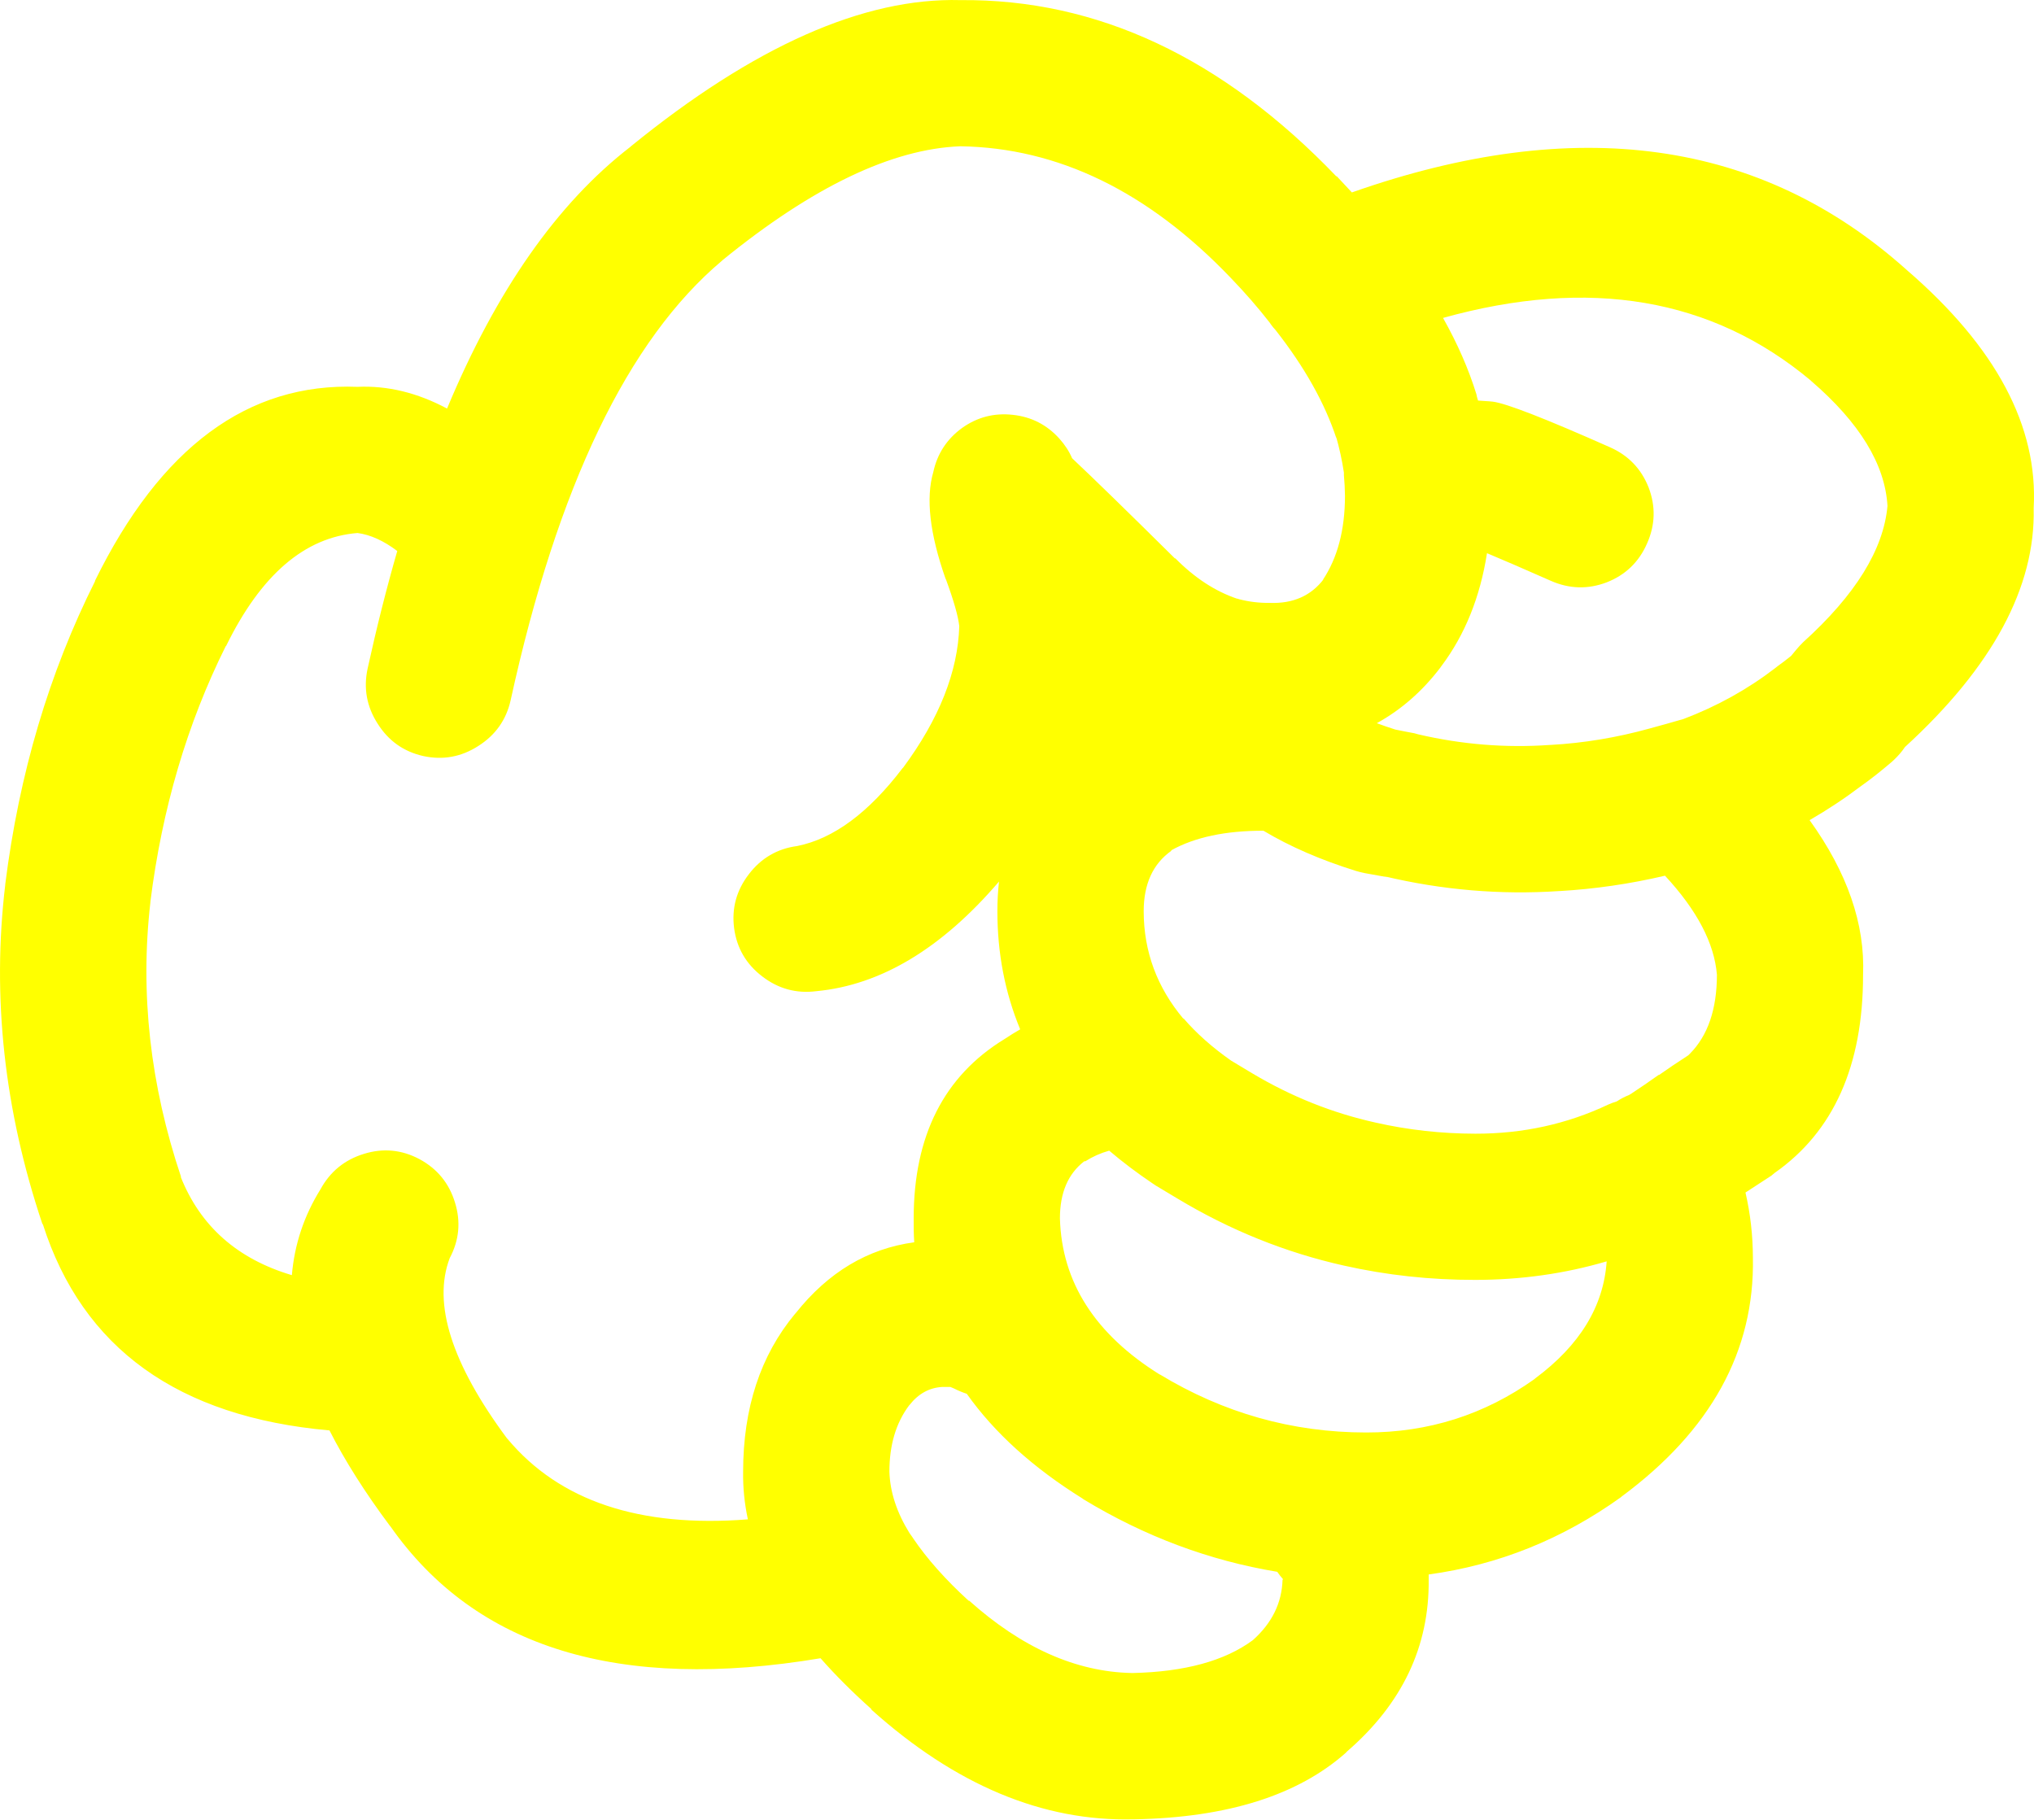
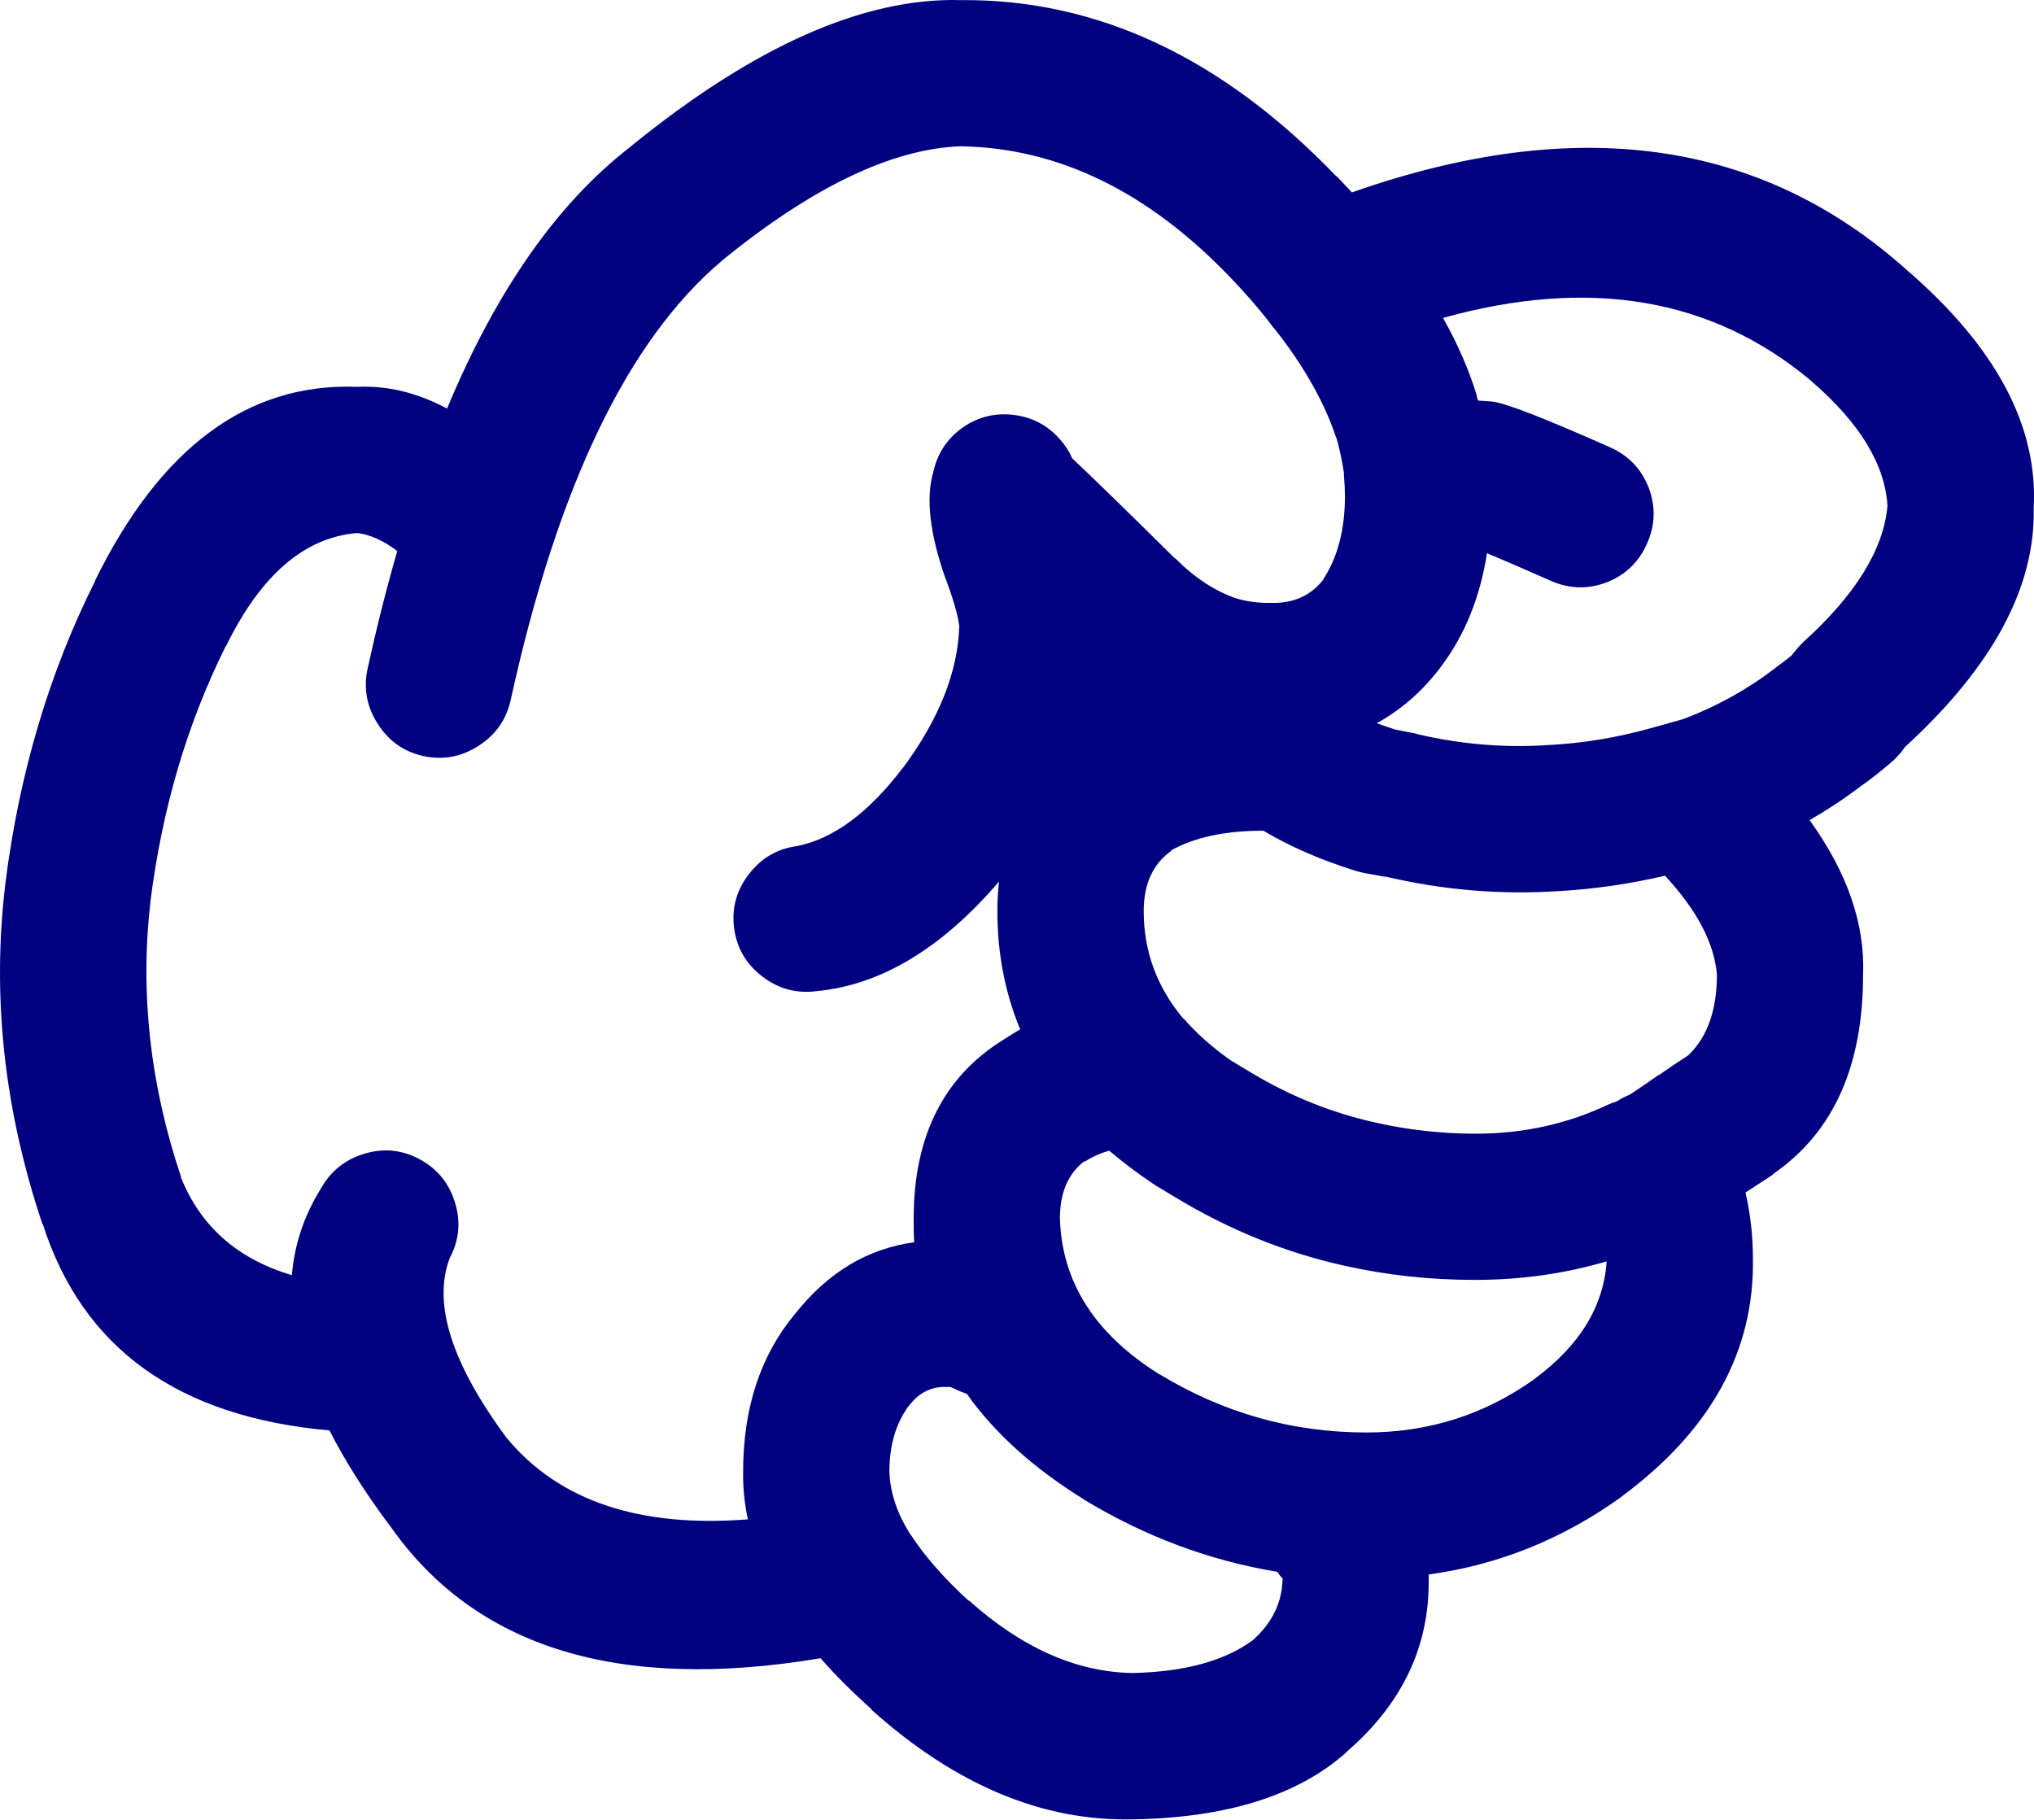
- <svg xmlns="http://www.w3.org/2000/svg" version="1.1" x="0px" y="0px" viewBox="0 0 73.989 66.184" style="fill:yellow" enable-background="new 0 0 90 90" xml:space="preserve" id="svg2" width="73.989" height="66.184">
+ <svg xmlns="http://www.w3.org/2000/svg" version="1.1" x="0px" y="0px" viewBox="0 0 73.989 66.184" style="fill:navy" enable-background="new 0 0 90 90" xml:space="preserve" id="svg2" width="73.989" height="66.184">
  <defs id="defs8" />
  <path d="m 49.003,63.709 c 2.003,-1.734 2.992,-3.816 2.967,-6.243 0,-0.064 0,-0.128 0,-0.192 2.535,-0.347 4.866,-1.284 6.996,-2.813 l 0.02,-0.02 c 3.251,-2.404 4.844,-5.301 4.778,-8.69 -0.003,-0.811 -0.092,-1.602 -0.27,-2.371 0.296,-0.192 0.611,-0.398 0.943,-0.615 0.039,-0.035 0.078,-0.066 0.116,-0.097 2.146,-1.501 3.22,-3.903 3.218,-7.208 0.076,-1.843 -0.572,-3.719 -1.945,-5.626 0.655,-0.378 1.284,-0.795 1.888,-1.252 0.313,-0.22 0.673,-0.503 1.079,-0.848 0.148,-0.128 0.283,-0.27 0.405,-0.425 0.028,-0.038 0.061,-0.083 0.097,-0.135 3.188,-2.917 4.749,-5.816 4.682,-8.689 0.167,-2.975 -1.368,-5.859 -4.605,-8.654 l -0.02,-0.018 c -5.298,-4.744 -12.023,-5.682 -20.176,-2.813 -0.181,-0.197 -0.367,-0.396 -0.559,-0.598 l 0,0.02 c -4.146,-4.325 -8.707,-6.465 -13.682,-6.418 -3.513,-0.095 -7.509,1.677 -11.986,5.319 l -0.02,0.02 c -2.653,2.049 -4.875,5.221 -6.667,9.519 -1.081,-0.577 -2.166,-0.84 -3.257,-0.79 -3.985,-0.157 -7.171,2.199 -9.559,7.073 l 0.02,-0.02 c -1.679,3.345 -2.771,7.026 -3.275,11.042 l 0,0.018 c -0.488,4.083 -0.039,8.194 1.349,12.333 l 0.02,0.02 c 1.444,4.51 4.92,7.007 10.425,7.496 0.563,1.105 1.296,2.262 2.197,3.469 l 0.019,0.02 c 3.102,4.425 8.317,6.025 15.647,4.798 0.537,0.611 1.154,1.228 1.851,1.851 l 0,0.02 c 3.059,2.744 6.238,4.073 9.539,3.989 l 0.038,0 c 3.379,-0.066 5.942,-0.876 7.689,-2.429 0.01,-0.019 0.024,-0.031 0.038,-0.043 z m -7.072,-20.657 c 0.038,0.022 0.076,0.048 0.115,0.077 0.258,0.153 0.515,0.309 0.771,0.462 1.92,1.156 3.943,1.972 6.069,2.447 1.55,0.349 3.143,0.522 4.779,0.52 1.664,-0.001 3.257,-0.226 4.779,-0.674 -0.11,1.635 -0.978,3.055 -2.602,4.259 l -0.02,0.02 c -1.819,1.299 -3.861,1.948 -6.128,1.946 -2.688,-0.001 -5.194,-0.709 -7.516,-2.119 l 0.02,0.018 c -2.361,-1.469 -3.575,-3.363 -3.642,-5.685 -10e-4,-0.931 0.294,-1.624 0.886,-2.08 l 0.039,0 c 0.259,-0.166 0.548,-0.296 0.867,-0.386 0.483,0.411 1.011,0.81 1.583,1.195 z m 7.399,-11.369 c 0.107,0.032 0.21,0.057 0.309,0.077 0.282,0.051 0.565,0.102 0.848,0.153 l -0.135,-0.038 c 2.104,0.501 4.225,0.681 6.359,0.539 l 0.019,0 c 1.278,-0.074 2.557,-0.259 3.836,-0.559 1.166,1.257 1.795,2.458 1.889,3.603 -0.002,1.256 -0.329,2.212 -0.983,2.872 l -0.059,0.058 c -0.02,0.012 -0.038,0.025 -0.058,0.039 -0.357,0.23 -0.691,0.456 -1.002,0.675 l -0.019,0 c -0.353,0.25 -0.681,0.476 -0.983,0.674 -0.031,0.016 -0.063,0.035 -0.096,0.058 -0.151,0.059 -0.299,0.136 -0.443,0.231 -0.104,0.032 -0.207,0.069 -0.309,0.115 -1.498,0.709 -3.11,1.063 -4.837,1.06 -1.24,-0.002 -2.448,-0.137 -3.623,-0.403 -1.572,-0.348 -3.069,-0.945 -4.49,-1.793 -0.256,-0.154 -0.513,-0.309 -0.771,-0.463 -0.684,-0.479 -1.262,-0.993 -1.734,-1.541 l 0,0.02 c -0.962,-1.145 -1.443,-2.448 -1.445,-3.913 0.001,-0.989 0.335,-1.721 1.003,-2.196 l 0,-0.02 c 0.86,-0.478 1.979,-0.715 3.353,-0.712 0.967,0.579 2.091,1.066 3.371,1.464 z m 16.535,-17.844 0.019,0.02 c 1.763,1.518 2.688,3.034 2.775,4.546 -0.143,1.585 -1.164,3.235 -3.064,4.953 -0.087,0.084 -0.17,0.175 -0.25,0.27 -0.068,0.083 -0.133,0.16 -0.192,0.232 -0.176,0.142 -0.336,0.263 -0.481,0.366 -0.032,0.027 -0.064,0.053 -0.097,0.077 -1.003,0.771 -2.114,1.388 -3.334,1.851 -0.403,0.117 -0.814,0.233 -1.233,0.346 -1.201,0.333 -2.402,0.531 -3.604,0.598 l -0.019,0 c -1.611,0.114 -3.211,-0.015 -4.799,-0.386 -0.045,-0.013 -0.091,-0.025 -0.135,-0.038 -0.232,-0.043 -0.464,-0.087 -0.694,-0.135 -0.23,-0.074 -0.456,-0.15 -0.674,-0.232 0.886,-0.488 1.656,-1.162 2.312,-2.023 0.011,-0.02 0.023,-0.039 0.04,-0.057 0.854,-1.138 1.407,-2.507 1.656,-4.104 0.529,0.22 1.3,0.554 2.313,1.001 0.678,0.301 1.358,0.32 2.043,0.059 0.68,-0.267 1.168,-0.735 1.464,-1.408 0.302,-0.676 0.321,-1.356 0.059,-2.043 -0.268,-0.679 -0.736,-1.167 -1.407,-1.463 -2.349,-1.043 -3.769,-1.596 -4.259,-1.658 -0.083,-0.01 -0.167,-0.016 -0.25,-0.02 -0.1,-0.009 -0.196,-0.015 -0.289,-0.02 -0.014,-0.046 -0.026,-0.092 -0.039,-0.134 -0.006,-0.03 -0.013,-0.062 -0.02,-0.096 -0.284,-0.918 -0.689,-1.843 -1.214,-2.776 5.325,-1.484 9.782,-0.727 13.373,2.274 z m -47.405,38.501 -0.02,-0.02 c -2.014,-2.718 -2.707,-4.901 -2.082,-6.552 0.345,-0.65 0.41,-1.325 0.193,-2.023 -0.214,-0.703 -0.644,-1.229 -1.291,-1.579 -0.648,-0.345 -1.323,-0.409 -2.023,-0.192 -0.702,0.215 -1.229,0.646 -1.58,1.29 -0.598,0.962 -0.945,2.002 -1.04,3.122 -1.983,-0.589 -3.332,-1.782 -4.047,-3.585 l 0.019,0.02 c -1.128,-3.356 -1.5,-6.689 -1.118,-10 l 0,-0.02 c 0.423,-3.377 1.336,-6.473 2.737,-9.289 l 0.019,-0.018 c 1.264,-2.583 2.856,-3.952 4.779,-4.105 0.47,0.063 0.951,0.281 1.445,0.655 -0.39,1.352 -0.75,2.777 -1.079,4.278 -0.154,0.715 -0.032,1.384 0.366,2.004 0.394,0.624 0.946,1.015 1.657,1.176 0.716,0.155 1.384,0.033 2.004,-0.366 0.622,-0.395 1.014,-0.945 1.175,-1.658 1.704,-7.783 4.267,-13.114 7.689,-15.994 l 0.02,-0.02 c 3.274,-2.666 6.159,-4.048 8.652,-4.143 3.556,0.054 6.831,1.647 9.828,4.78 0.526,0.546 1.003,1.093 1.426,1.638 0.013,0.018 0.025,0.038 0.038,0.057 0.054,0.075 0.111,0.146 0.174,0.212 1.057,1.347 1.795,2.665 2.216,3.95 l -0.02,-0.096 c 0.126,0.445 0.223,0.888 0.289,1.329 -0.002,0.035 -0.002,0.066 0,0.097 0.022,0.241 0.036,0.491 0.039,0.751 -10e-4,1.236 -0.271,2.258 -0.81,3.063 l 0.038,-0.038 c -0.464,0.61 -1.119,0.899 -1.965,0.867 -0.387,0.005 -0.76,-0.041 -1.118,-0.135 l -0.058,-0.02 -0.02,0 c -0.794,-0.27 -1.539,-0.759 -2.235,-1.463 l -0.019,0 c -1.712,-1.695 -2.958,-2.91 -3.739,-3.644 -0.108,-0.253 -0.263,-0.489 -0.462,-0.712 -0.456,-0.506 -1.021,-0.795 -1.696,-0.867 -0.678,-0.075 -1.294,0.084 -1.85,0.482 -0.551,0.403 -0.898,0.937 -1.041,1.599 -0.278,0.95 -0.13,2.24 0.443,3.874 l 0.02,0.039 c 0.283,0.772 0.443,1.337 0.482,1.695 -0.051,1.656 -0.73,3.371 -2.043,5.146 l -0.02,0.018 c -1.237,1.624 -2.516,2.57 -3.835,2.833 -0.723,0.097 -1.307,0.438 -1.754,1.021 -0.451,0.584 -0.632,1.239 -0.539,1.966 0.097,0.723 0.437,1.307 1.021,1.754 0.584,0.45 1.239,0.631 1.967,0.539 2.344,-0.22 4.559,-1.549 6.648,-3.988 -0.039,0.348 -0.059,0.707 -0.059,1.078 0,1.528 0.275,2.96 0.829,4.298 -0.19,0.108 -0.376,0.225 -0.56,0.347 -2.209,1.345 -3.313,3.521 -3.314,6.532 -0.004,0.294 0.002,0.583 0.02,0.867 -1.691,0.229 -3.13,1.089 -4.316,2.583 l -0.019,0.019 c -1.259,1.515 -1.888,3.428 -1.889,5.743 -0.009,0.578 0.049,1.156 0.173,1.734 -3.94,0.309 -6.857,-0.668 -8.745,-2.929 z m 22.7,8.518 c -2.03,-0.044 -4.002,-0.925 -5.917,-2.641 l 0,0.02 c -0.846,-0.772 -1.52,-1.531 -2.023,-2.273 l -0.038,-0.059 c -0.033,-0.049 -0.065,-0.094 -0.097,-0.135 -0.465,-0.751 -0.709,-1.496 -0.732,-2.235 -10e-4,-0.963 0.236,-1.768 0.714,-2.408 l 0.019,-0.02 c 0.324,-0.411 0.723,-0.63 1.195,-0.655 0.12,-0.002 0.217,-0.002 0.289,0 0.043,0.017 0.088,0.036 0.135,0.057 0.151,0.077 0.306,0.141 0.463,0.193 1.007,1.421 2.414,2.693 4.22,3.816 l 0.02,0.018 c 2.225,1.351 4.576,2.231 7.053,2.641 0.061,0.091 0.132,0.18 0.212,0.27 l -0.019,0.02 c -0.025,0.845 -0.385,1.576 -1.08,2.196 -1.02,0.755 -2.478,1.153 -4.374,1.196 l -0.04,0 z" id="path4" />
</svg>
